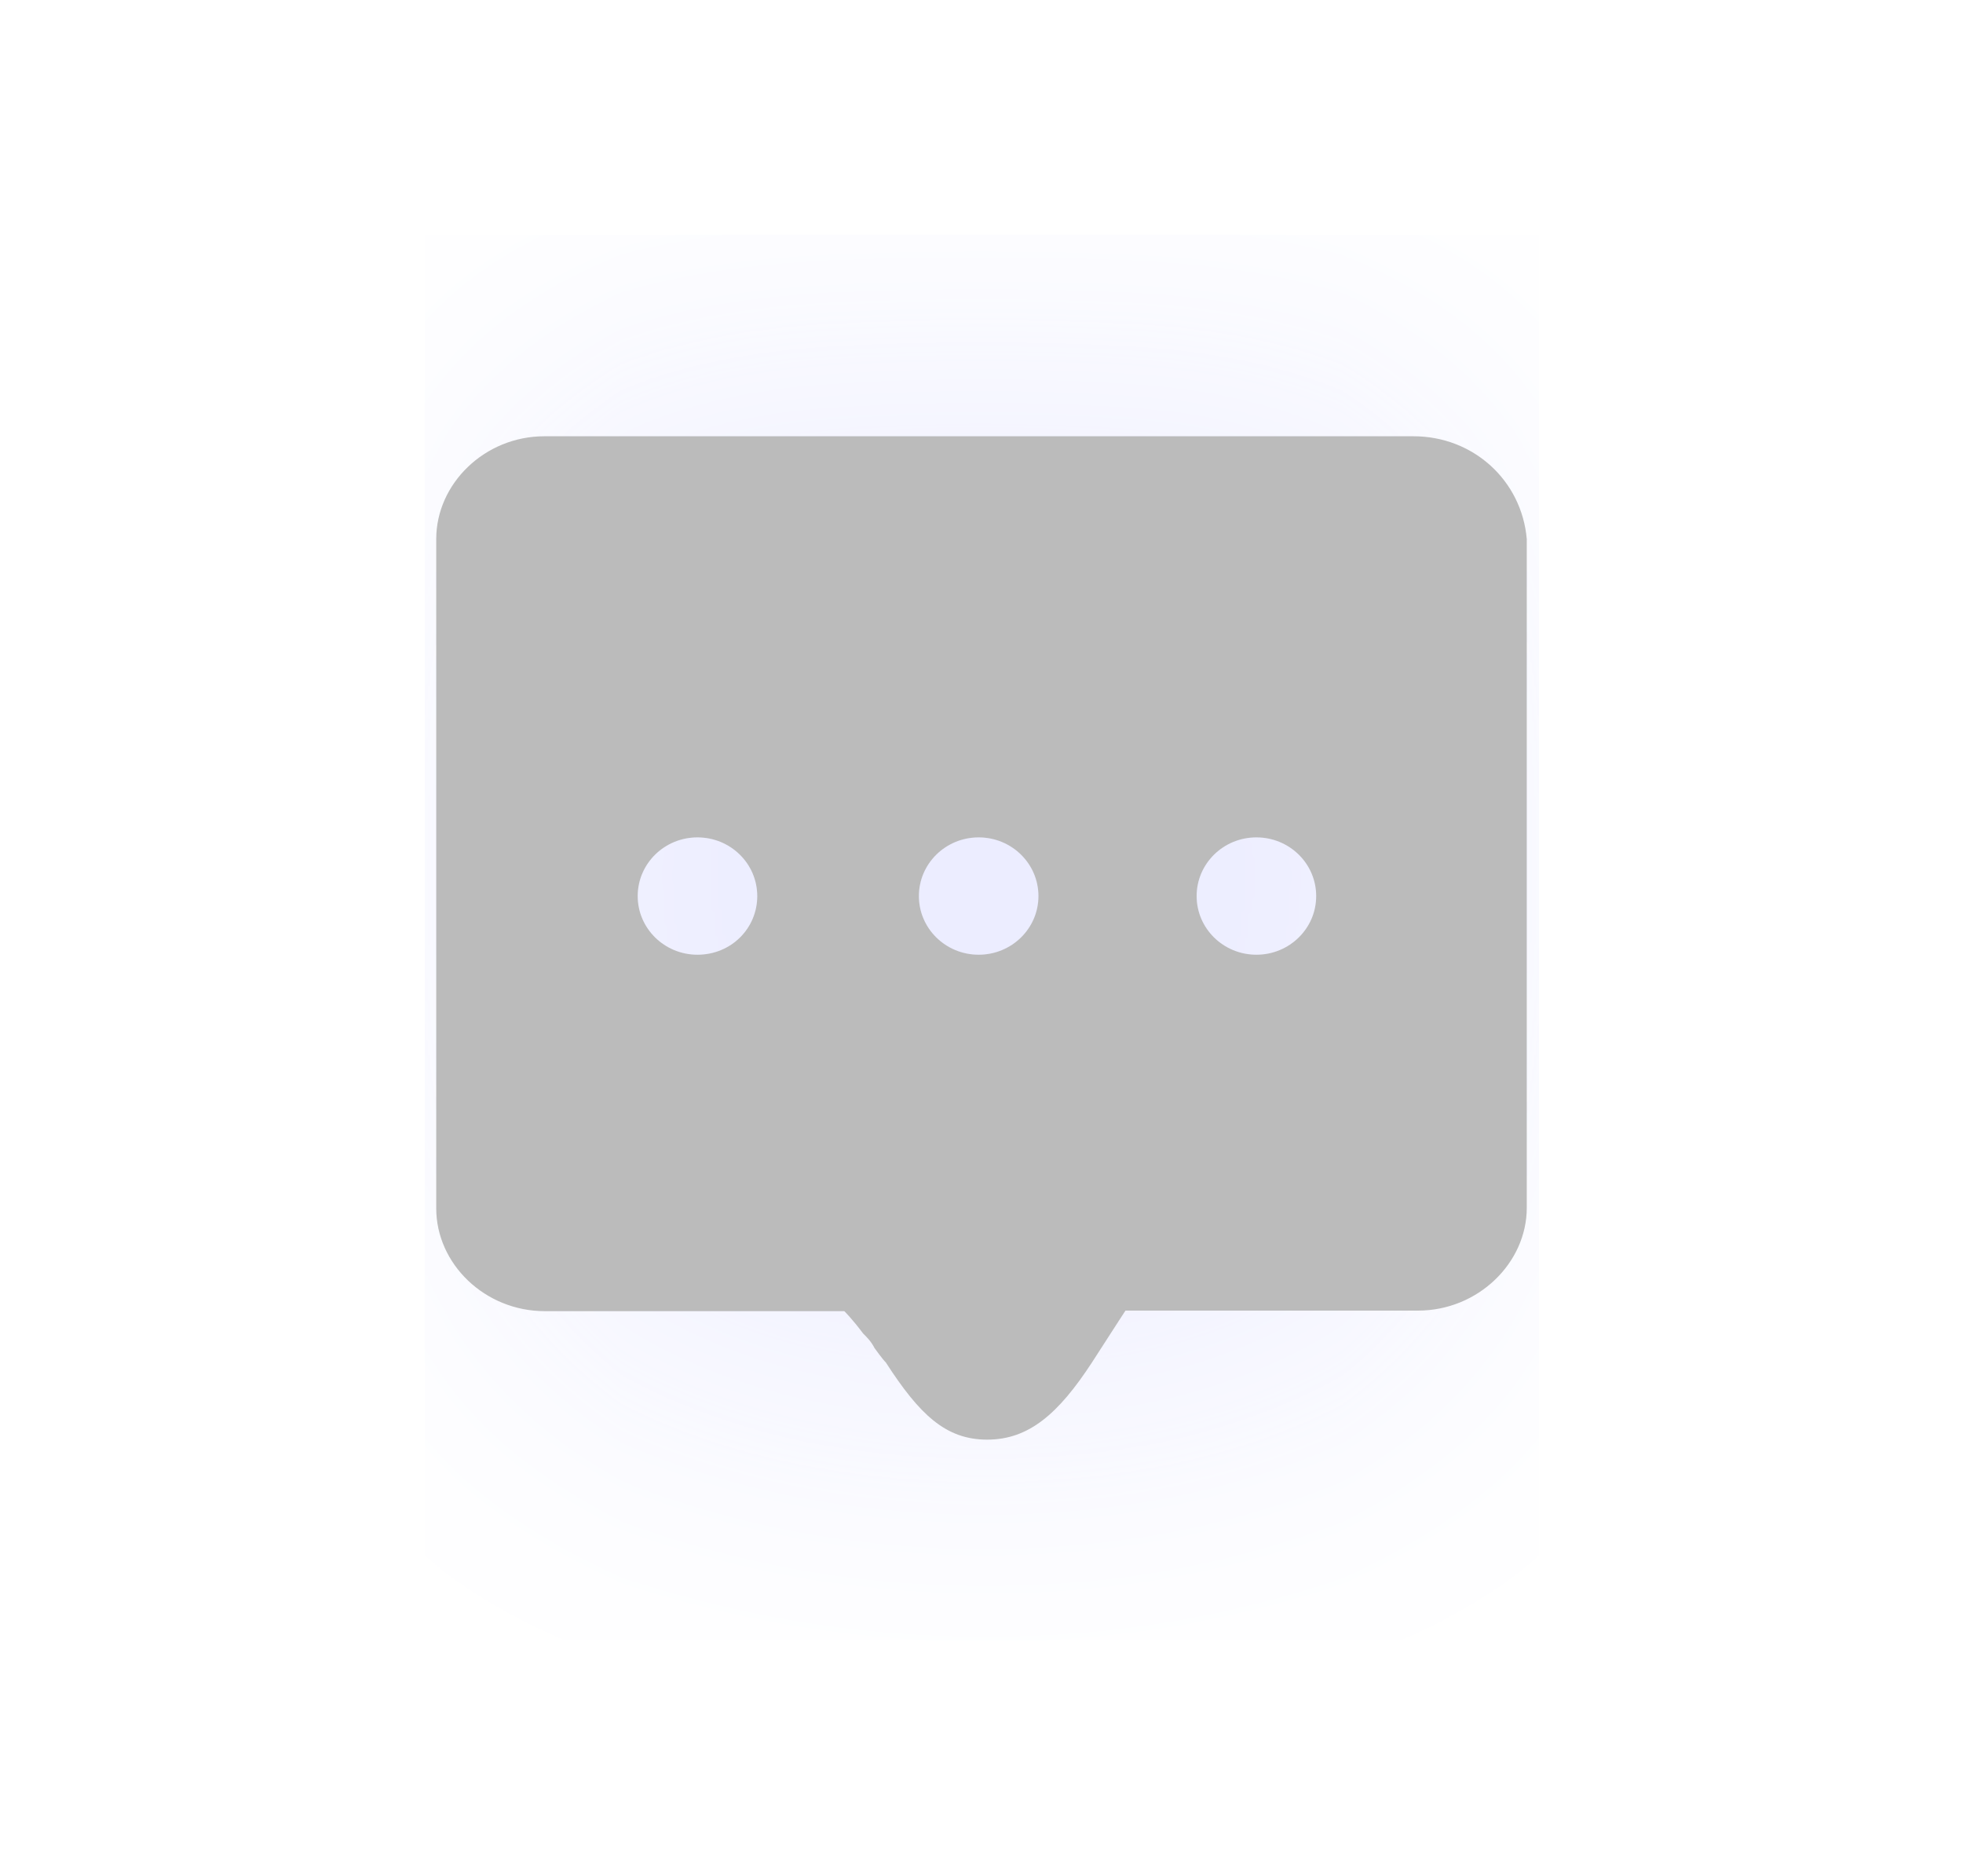
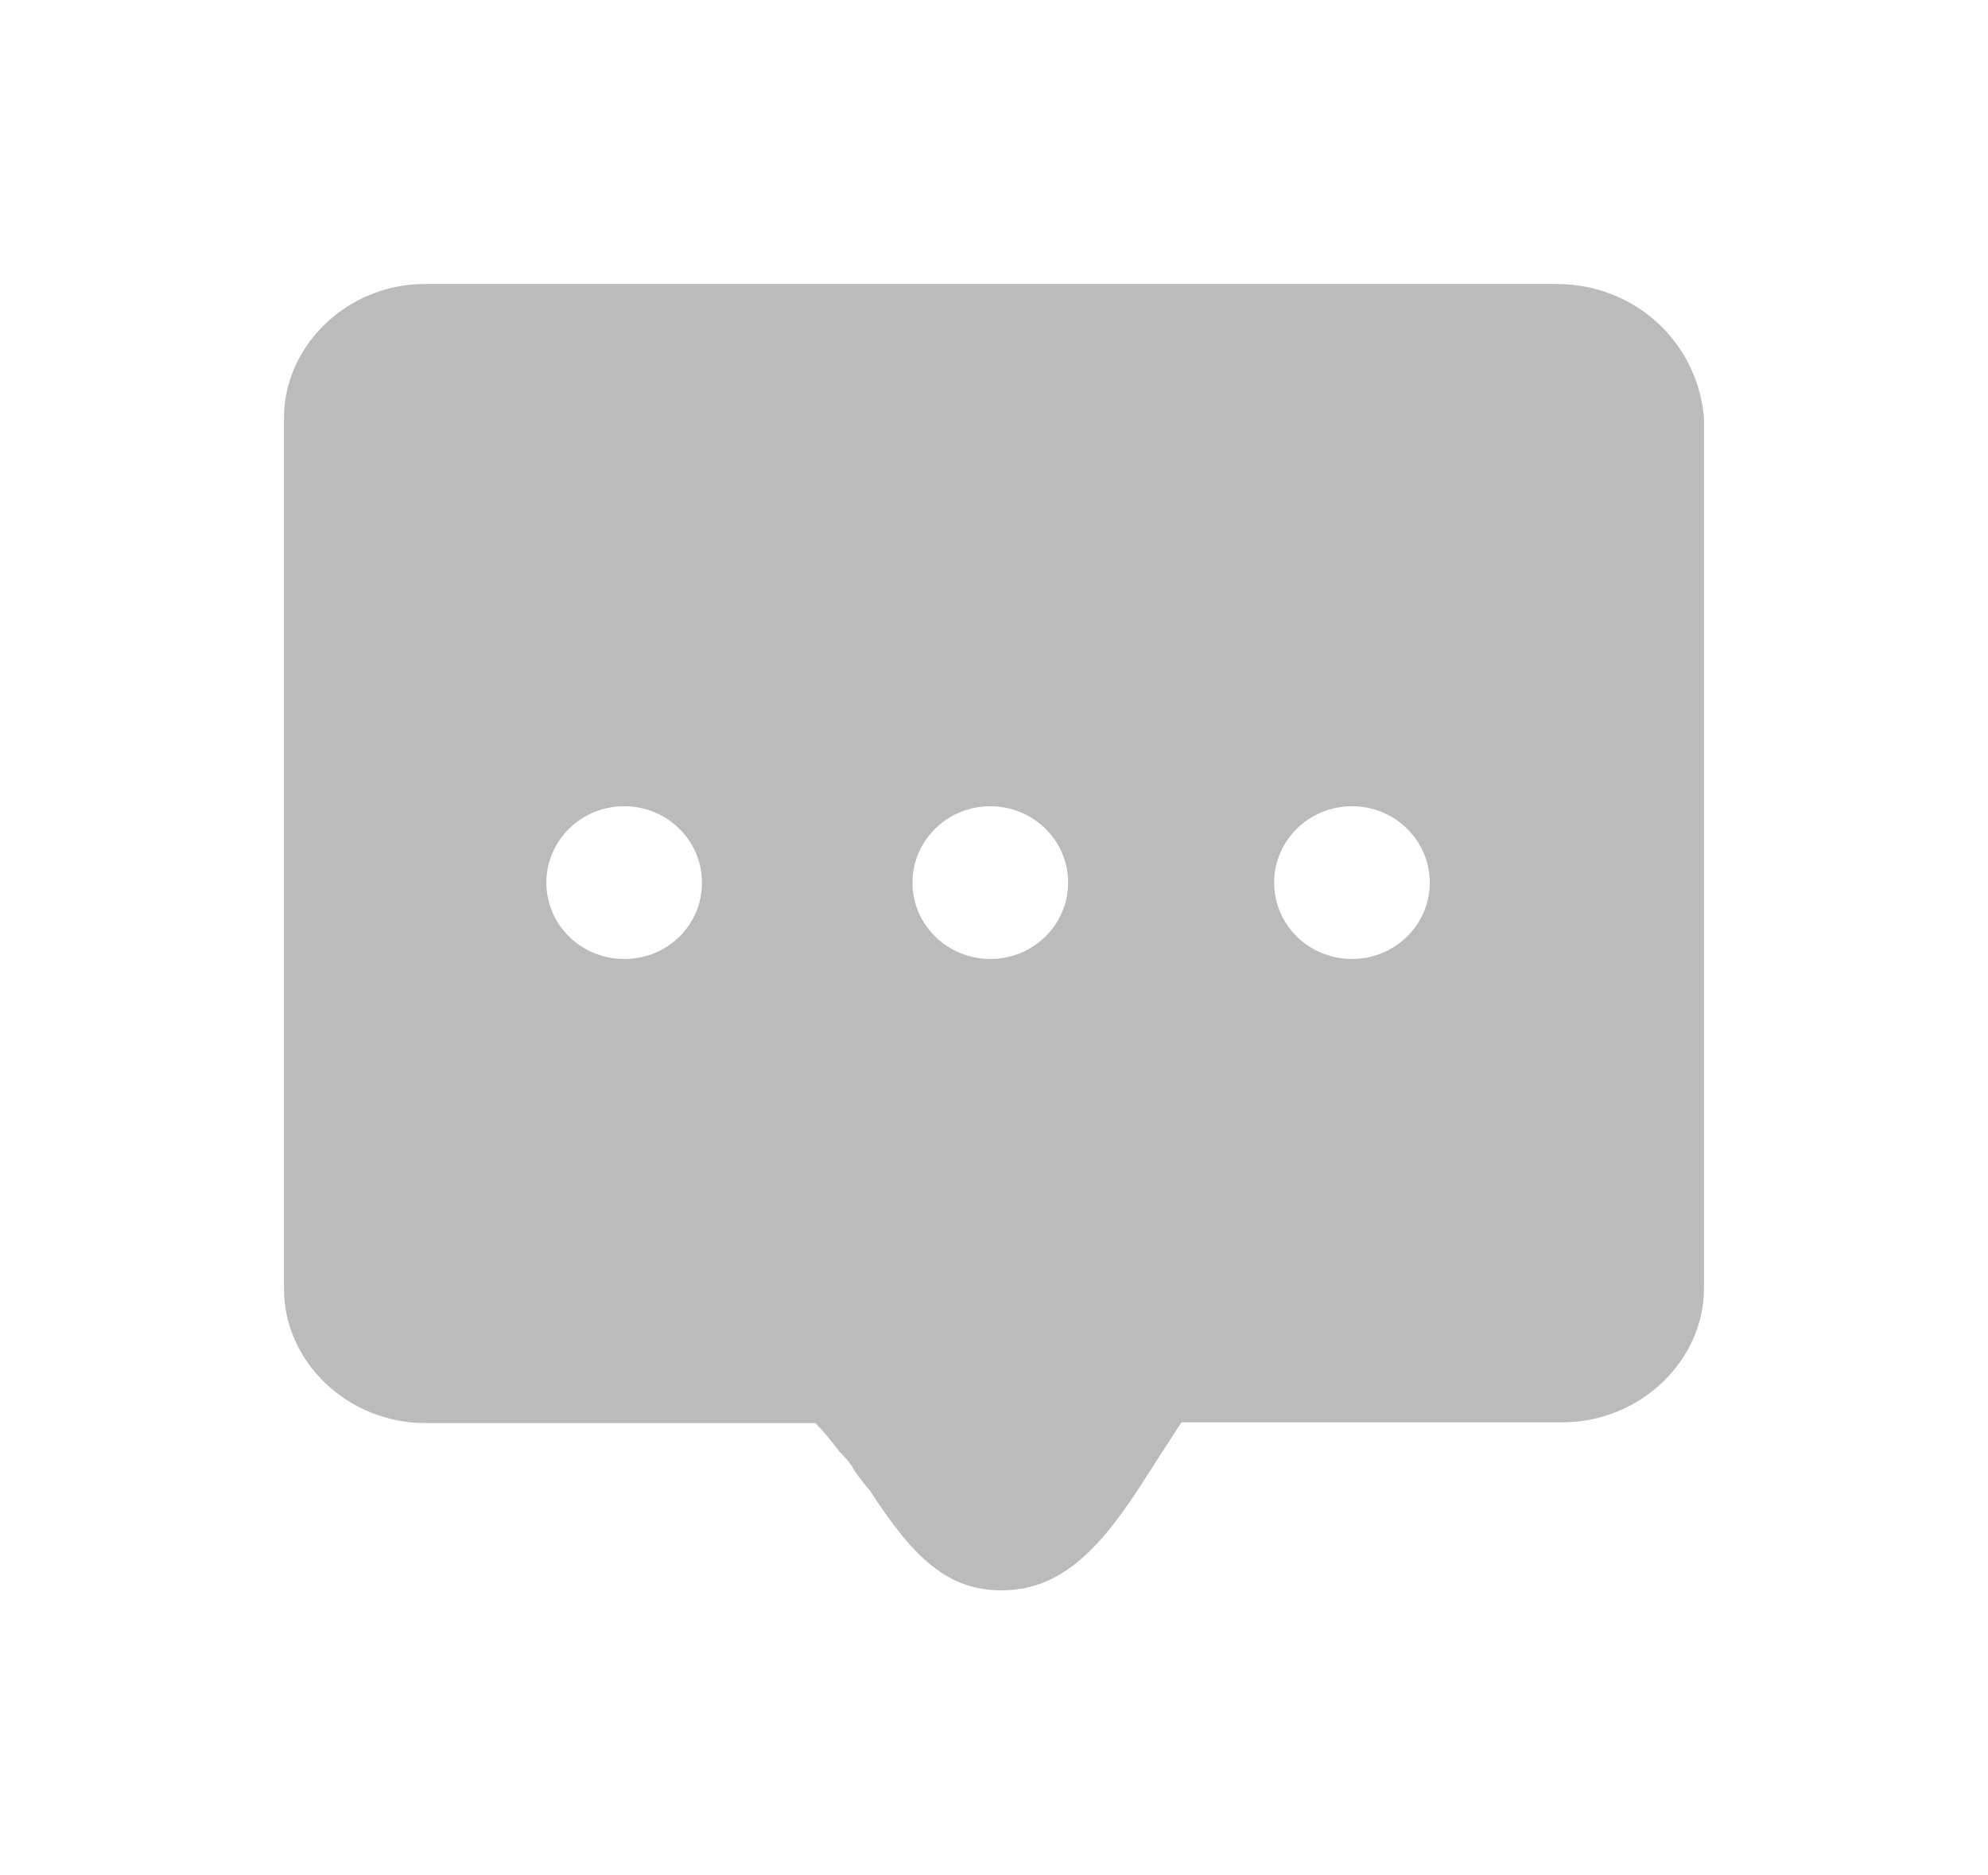
- <svg xmlns="http://www.w3.org/2000/svg" width="45px" height="43px" viewBox="0 0 45 43" version="1.1">
-   <defs>
-     <filter x="-1.0%" y="-20.0%" width="102.1%" height="140.0%" filterUnits="objectBoundingBox" id="filter-1">
-       <feOffset dx="0" dy="0" in="SourceAlpha" result="shadowOffsetOuter1" />
-       <feGaussianBlur stdDeviation="5" in="shadowOffsetOuter1" result="shadowBlurOuter1" />
-       <feColorMatrix values="0 0 0 0 0.82   0 0 0 0 0.829   0 0 0 0 1  0 0 0 1 0" type="matrix" in="shadowBlurOuter1" result="shadowMatrixOuter1" />
-       <feMerge>
-         <feMergeNode in="shadowMatrixOuter1" />
-         <feMergeNode in="SourceGraphic" />
-       </feMerge>
-     </filter>
-   </defs>
-   <g id="Symbols" stroke="none" stroke-width="1" fill="none" fill-rule="evenodd">
-     <g id="最上面" transform="translate(-1270, -13)" fill="#BBBBBB">
-       <g id="Navigation">
-         <g filter="url(#filter-1)">
-           <g id="Group-6" transform="translate(1270, 6)">
-             <g id="消息" transform="translate(10, 0)">
-               <g id="Group-4" transform="translate(0, 17)">
-                 <g id="我的-消息">
-                   <g id="Shape">
-                     <path d="M22.403,0 L2.479,0 C1.109,0 0,1.089 0,2.356 L0,17.698 C0,18.966 1.109,20.055 2.492,20.055 L9.355,20.055 C9.355,20.055 9.538,20.234 9.786,20.567 C9.864,20.644 9.969,20.746 10.047,20.9 C10.047,20.9 10.23,21.156 10.308,21.233 C11.078,22.424 11.678,23 12.63,23 C13.583,23 14.261,22.411 15.031,21.233 C15.632,20.298 15.801,20.042 15.801,20.042 L22.508,20.042 C23.878,20.042 25,18.953 25,17.685 L25,2.356 C24.883,1.012 23.773,0 22.403,0 Z M5.989,11.884 C5.232,11.884 4.619,11.282 4.619,10.54 C4.619,9.797 5.232,9.195 5.989,9.195 C6.746,9.195 7.359,9.797 7.359,10.54 C7.359,11.282 6.759,11.884 5.989,11.884 Z M12.435,11.884 C11.678,11.884 11.065,11.282 11.065,10.54 C11.065,9.797 11.678,9.195 12.435,9.195 C13.192,9.195 13.805,9.797 13.805,10.54 C13.805,11.282 13.192,11.884 12.435,11.884 Z M18.802,11.884 C18.045,11.884 17.432,11.282 17.432,10.54 C17.432,9.797 18.045,9.195 18.802,9.195 C19.559,9.195 20.172,9.797 20.172,10.54 C20.172,11.282 19.559,11.884 18.802,11.884 Z" fill-rule="nonzero" />
-                   </g>
-                 </g>
-               </g>
-             </g>
-           </g>
-         </g>
-       </g>
-     </g>
+ <svg xmlns="http://www.w3.org/2000/svg" width="35px" height="33px" viewBox="0 0 35 33" version="1.1">
+   <g id="Symbols" stroke="none" stroke-width="1" fill-rule="evenodd" transform="translate(5, 5)" fill="#BBBBBB">
+     <path d="M22.403,0 L2.479,0 C1.109,0 0,1.089 0,2.356 L0,17.698 C0,18.966 1.109,20.055 2.492,20.055 L9.355,20.055 C9.355,20.055 9.538,20.234 9.786,20.567 C9.864,20.644 9.969,20.746 10.047,20.9 C10.047,20.9 10.23,21.156 10.308,21.233 C11.078,22.424 11.678,23 12.63,23 C13.583,23 14.261,22.411 15.031,21.233 C15.632,20.298 15.801,20.042 15.801,20.042 L22.508,20.042 C23.878,20.042 25,18.953 25,17.685 L25,2.356 C24.883,1.012 23.773,0 22.403,0 Z M5.989,11.884 C5.232,11.884 4.619,11.282 4.619,10.54 C4.619,9.797 5.232,9.195 5.989,9.195 C6.746,9.195 7.359,9.797 7.359,10.54 C7.359,11.282 6.759,11.884 5.989,11.884 Z M12.435,11.884 C11.678,11.884 11.065,11.282 11.065,10.54 C11.065,9.797 11.678,9.195 12.435,9.195 C13.192,9.195 13.805,9.797 13.805,10.54 C13.805,11.282 13.192,11.884 12.435,11.884 Z M18.802,11.884 C18.045,11.884 17.432,11.282 17.432,10.54 C17.432,9.797 18.045,9.195 18.802,9.195 C19.559,9.195 20.172,9.797 20.172,10.54 C20.172,11.282 19.559,11.884 18.802,11.884 Z" fill-rule="nonzero" />
  </g>
</svg>
